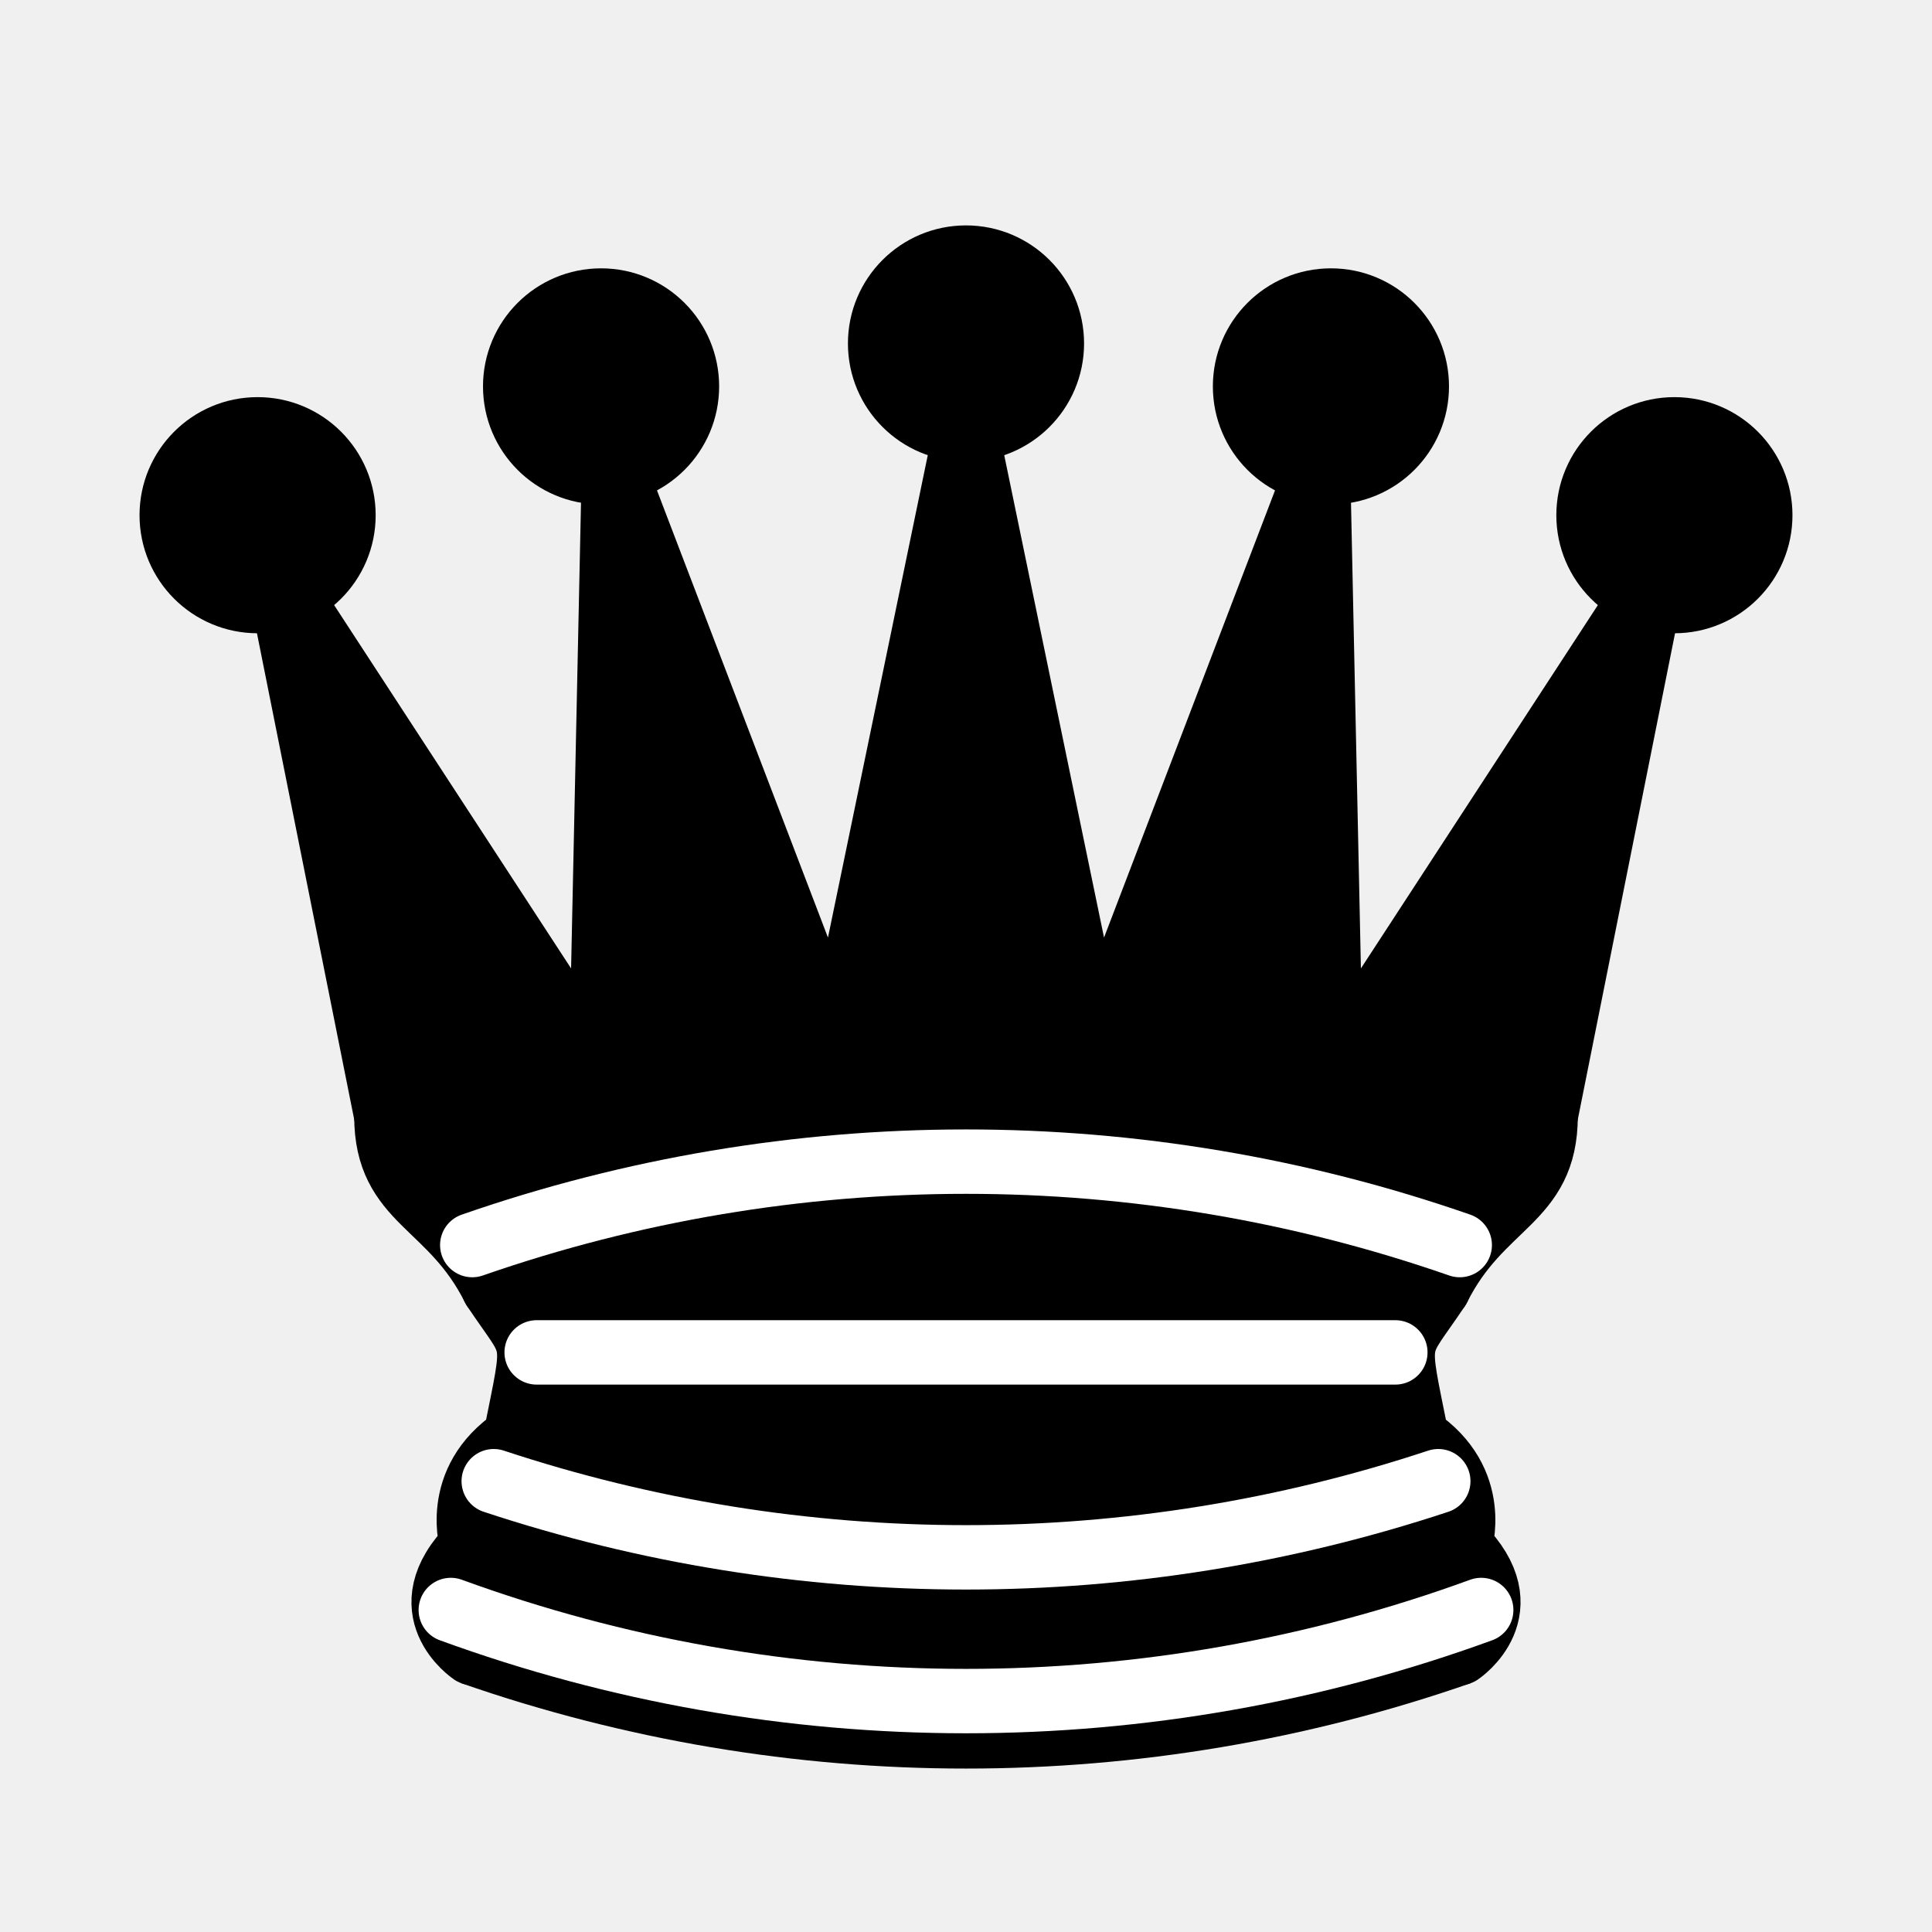
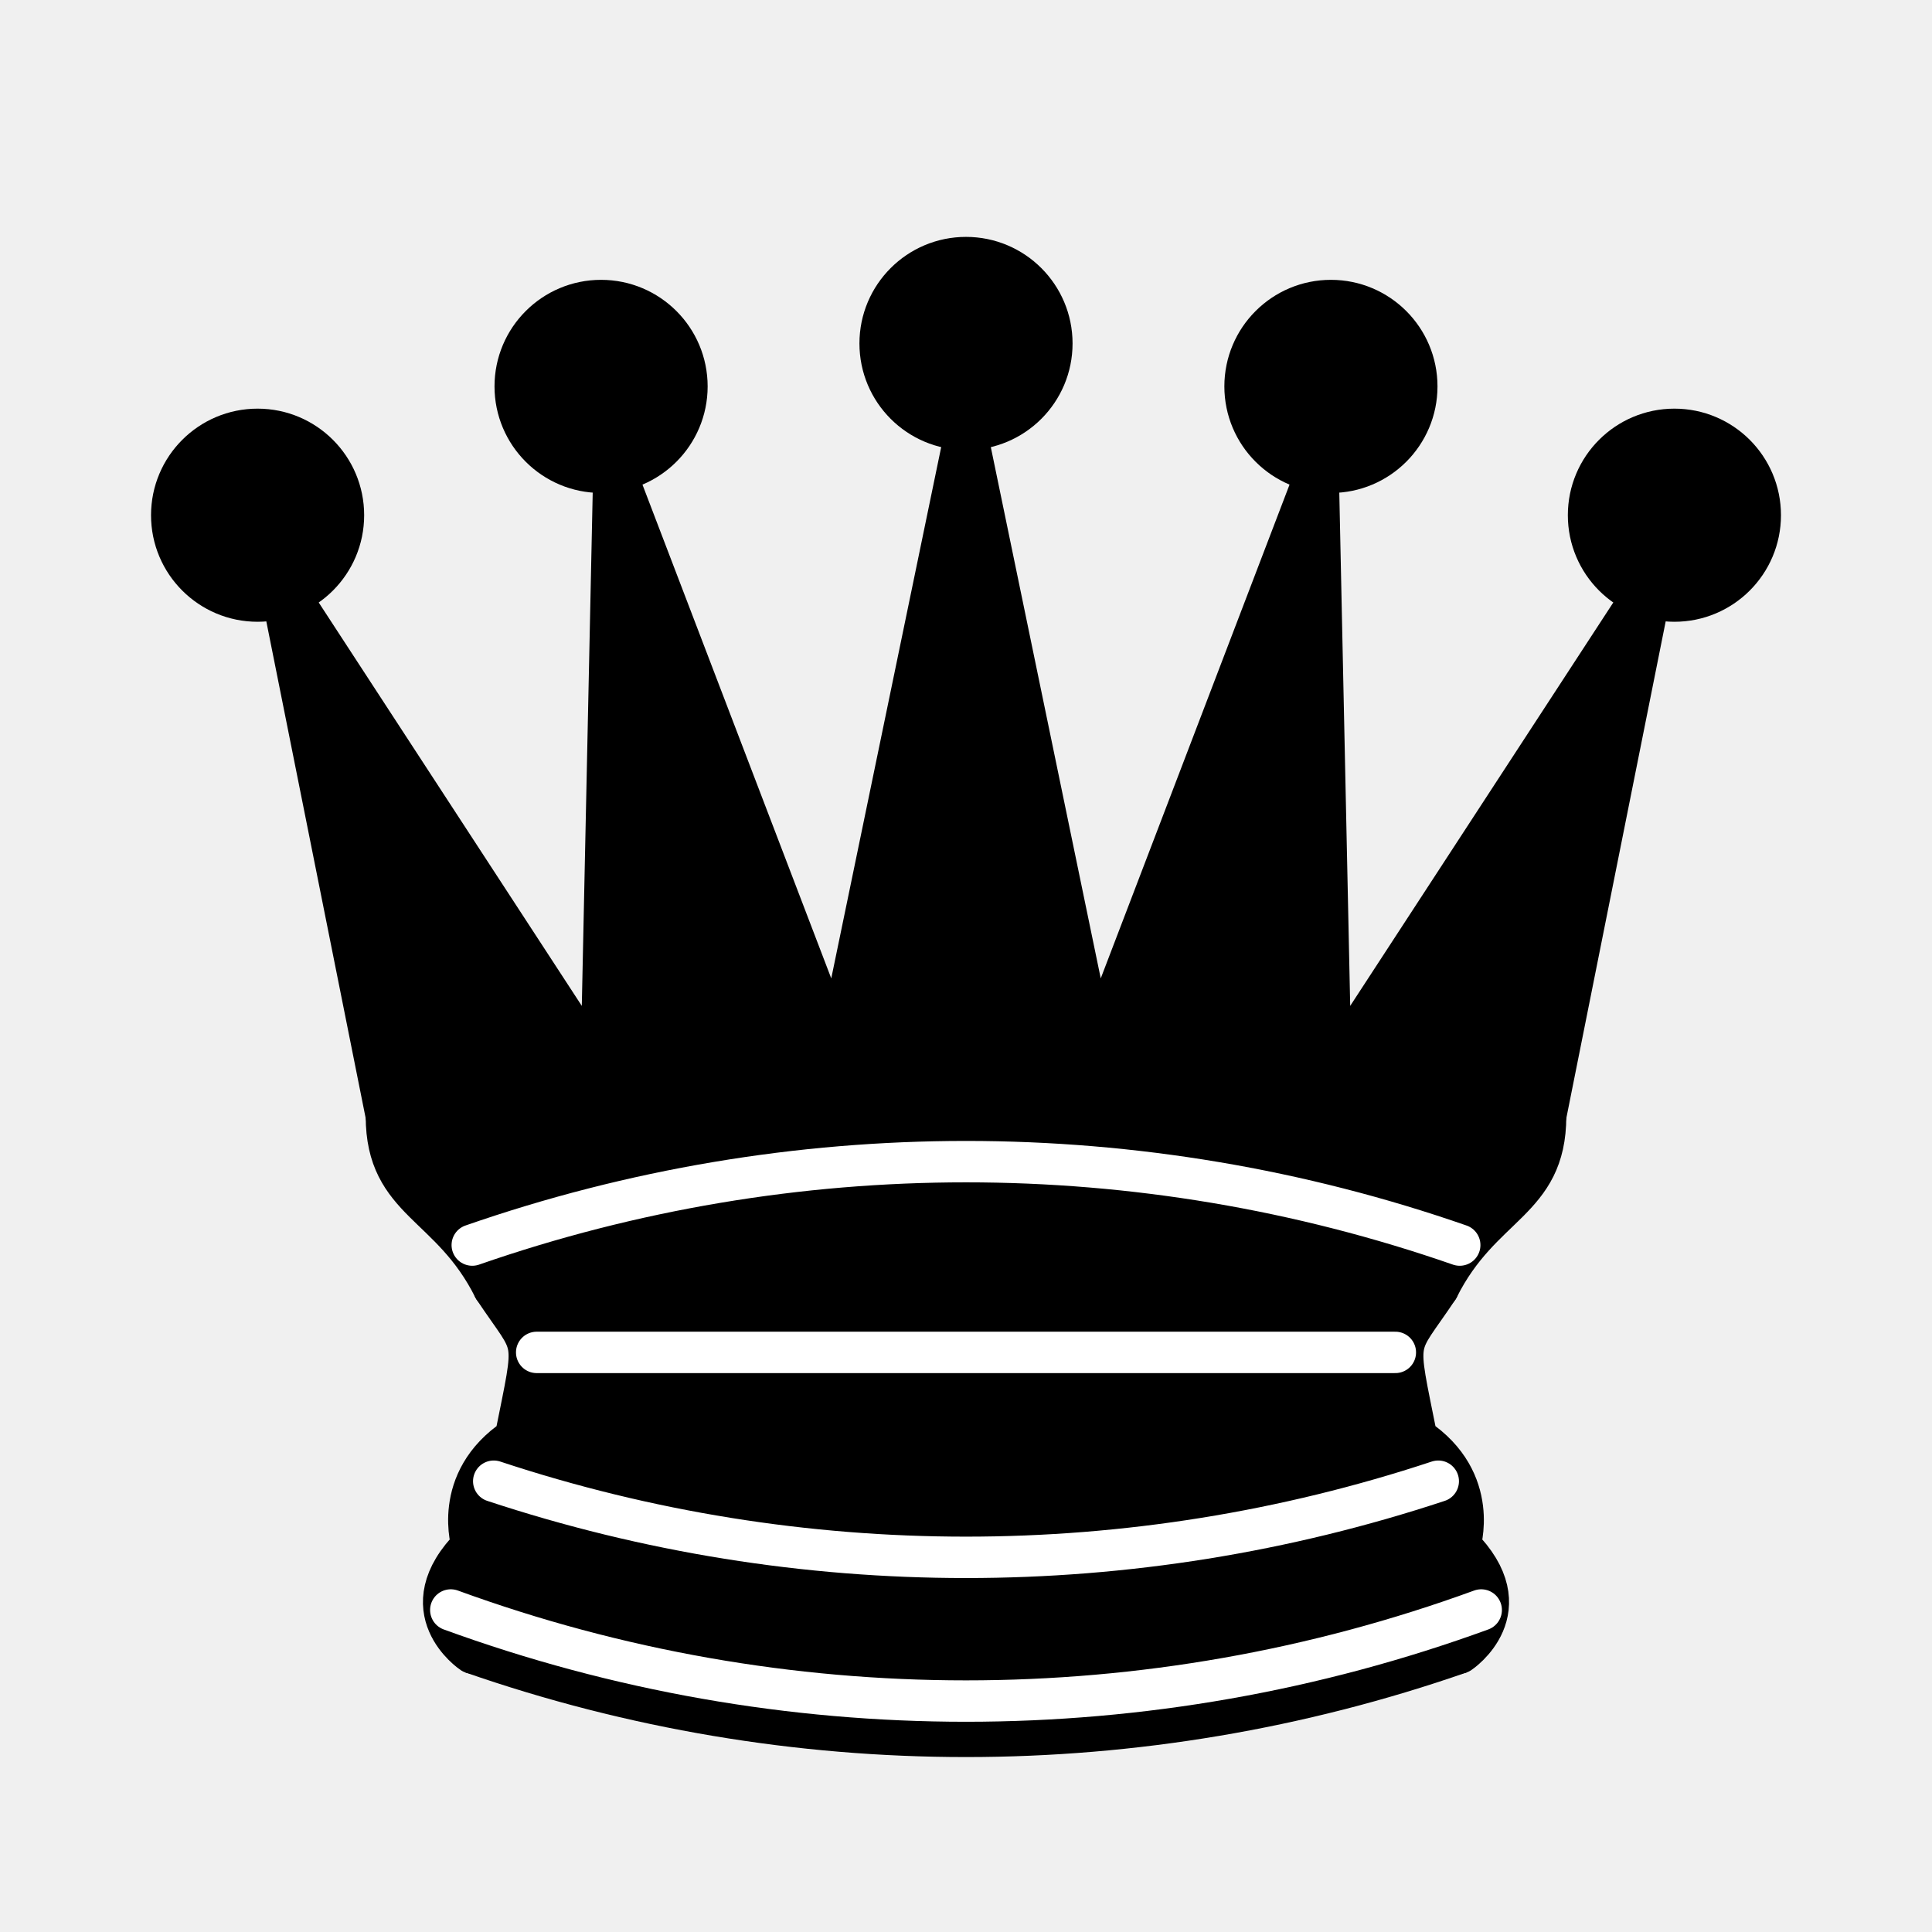
- <svg xmlns="http://www.w3.org/2000/svg" version="1.1" width="45" height="45">
-   <g style="fill:#000000;stroke:#000000;stroke-width:1.5; stroke-linecap:round;stroke-linejoin:round">
-     <path d="M 9,26 C 17.5,24.5 30,24.5 36,26 L 38.5,13.5 L 31,25 L 30.7,10.9 L 25.5,24.5 L 22.5,10 L 19.5,24.5 L 14.3,10.9 L 14,25 L 6.5,13.5 L 9,26 z" style="stroke-linecap:butt;fill:#000000" />
-     <path d="m 9,26 c 0,2 1.5,2 2.5,4 1,1.5 1,1 0.5,3.5 -1.5,1 -1,2.5 -1,2.5 -1.5,1.5 0,2.5 0,2.5 6.5,1 16.5,1 23,0 0,0 1.5,-1 0,-2.5 0,0 0.5,-1.5 -1,-2.5 -0.5,-2.5 -0.5,-2 0.5,-3.5 1,-2 2.5,-2 2.5,-4 -8.5,-1.5 -18.5,-1.5 -27,0 z" />
-     <path d="M 11.5,30 C 15,29 30,29 33.5,30" />
-     <path d="m 12,33.5 c 6,-1 15,-1 21,0" />
-     <circle cx="6" cy="12" r="2" />
-     <circle cx="14" cy="9" r="2" />
-     <circle cx="22.5" cy="8" r="2" />
-     <circle cx="31" cy="9" r="2" />
-     <circle cx="39" cy="12" r="2" />
-     <path d="M 11,38.5 A 35,35 1 0 0 34,38.5" style="fill:none; stroke:#000000;stroke-linecap:butt;" />
-     <g style="fill:none; stroke:#ffffff;">
-       <path d="M 11,29 A 35,35 1 0 1 34,29" />
-       <path d="M 12.5,31.5 L 32.5,31.5" />
-       <path d="M 11.5,34.5 A 35,35 1 0 0 33.5,34.5" />
-       <path d="M 10.5,37.5 A 35,35 1 0 0 34.5,37.5" />
-     </g>
-   </g>
+ <svg xmlns="http://www.w3.org/2000/svg" width="70" height="70" viewBox="0 0 70 70" fill="none">
+   <path d="M14 40.444C27.222 38.111 46.667 38.111 56 40.444L59.889 21L48.222 38.889L47.756 16.956L39.667 38.111L35 15.556L30.333 38.111L22.244 16.956L21.778 38.889L10.111 21L14 40.444Z" fill="black" stroke="black" stroke-width="1.5" stroke-linejoin="round" />
+   <path d="M14 40.444C14 43.556 16.333 43.556 17.889 46.667C19.444 49 19.444 48.222 18.667 52.111C16.333 53.667 17.111 56 17.111 56C14.778 58.333 17.111 59.889 17.111 59.889C27.222 61.444 42.778 61.444 52.889 59.889C52.889 59.889 55.222 58.333 52.889 56C52.889 56 53.667 53.667 51.333 52.111C50.556 48.222 50.556 49 52.111 46.667C53.667 43.556 56 43.556 56 40.444C42.778 38.111 27.222 38.111 14 40.444Z" fill="black" stroke="black" stroke-width="1.5" stroke-linecap="round" stroke-linejoin="round" />
+   <path d="M17.889 46.667C23.333 45.111 46.667 45.111 52.111 46.667Z" fill="black" />
+   <path d="M17.889 46.667C23.333 45.111 46.667 45.111 52.111 46.667" stroke="black" stroke-width="1.5" stroke-linecap="round" stroke-linejoin="round" />
+   <path d="M18.667 52.111C28 50.556 42 50.556 51.333 52.111Z" fill="black" />
+   <path d="M18.667 52.111C28 50.556 42 50.556 51.333 52.111" stroke="black" stroke-width="1.5" stroke-linecap="round" stroke-linejoin="round" />
+   <path d="M9.333 21.778C11.052 21.778 12.444 20.385 12.444 18.667C12.444 16.948 11.052 15.556 9.333 15.556C7.615 15.556 6.222 16.948 6.222 18.667C6.222 20.385 7.615 21.778 9.333 21.778Z" fill="black" stroke="black" stroke-width="1.5" stroke-linecap="round" stroke-linejoin="round" />
+   <path d="M21.778 17.111C23.496 17.111 24.889 15.718 24.889 14C24.889 12.282 23.496 10.889 21.778 10.889C20.06 10.889 18.667 12.282 18.667 14C18.667 15.718 20.06 17.111 21.778 17.111Z" fill="black" stroke="black" stroke-width="1.5" stroke-linecap="round" stroke-linejoin="round" />
+   <path d="M35 15.556C36.718 15.556 38.111 14.163 38.111 12.444C38.111 10.726 36.718 9.333 35 9.333C33.282 9.333 31.889 10.726 31.889 12.444C31.889 14.163 33.282 15.556 35 15.556Z" fill="black" stroke="black" stroke-width="1.5" stroke-linecap="round" stroke-linejoin="round" />
+   <path d="M48.222 17.111C49.94 17.111 51.333 15.718 51.333 14C51.333 12.282 49.94 10.889 48.222 10.889C46.504 10.889 45.111 12.282 45.111 14C45.111 15.718 46.504 17.111 48.222 17.111Z" fill="black" stroke="black" stroke-width="1.5" stroke-linecap="round" stroke-linejoin="round" />
+   <path d="M60.667 21.778C62.385 21.778 63.778 20.385 63.778 18.667C63.778 16.948 62.385 15.556 60.667 15.556C58.948 15.556 57.556 16.948 57.556 18.667C57.556 20.385 58.948 21.778 60.667 21.778Z" fill="black" stroke="black" stroke-width="1.5" stroke-linecap="round" stroke-linejoin="round" />
+   <path d="M17.111 59.889C28.697 63.919 41.303 63.919 52.889 59.889" stroke="black" stroke-width="1.5" stroke-linejoin="round" />
+   <path d="M17.111 45.111C28.697 41.081 41.303 41.081 52.889 45.111" stroke="white" stroke-width="1.5" stroke-linecap="round" stroke-linejoin="round" />
+   <path d="M19.445 49H50.556" stroke="white" stroke-width="1.5" stroke-linecap="round" stroke-linejoin="round" />
+   <path d="M17.889 53.667C29 57.345 41 57.345 52.111 53.667" stroke="white" stroke-width="1.5" stroke-linecap="round" stroke-linejoin="round" />
+   <path d="M16.333 58.333C28.389 62.733 41.611 62.733 53.667 58.333" stroke="white" stroke-width="1.5" stroke-linecap="round" stroke-linejoin="round" />
</svg>
